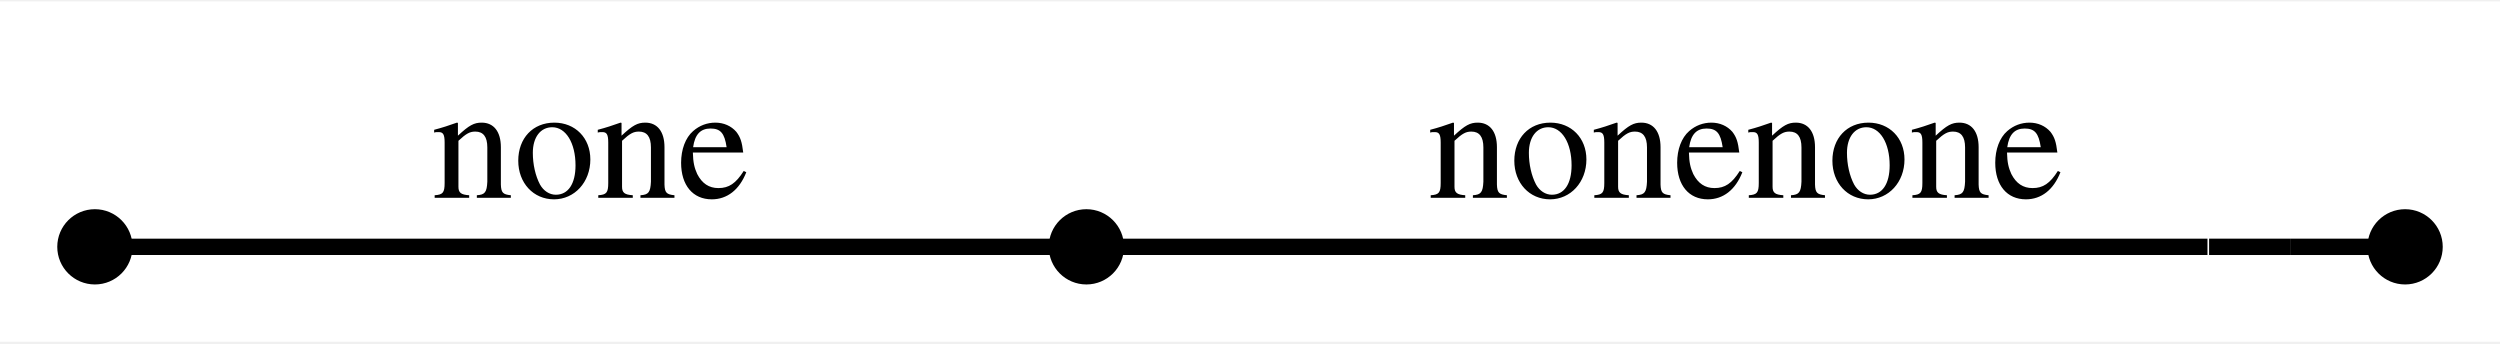
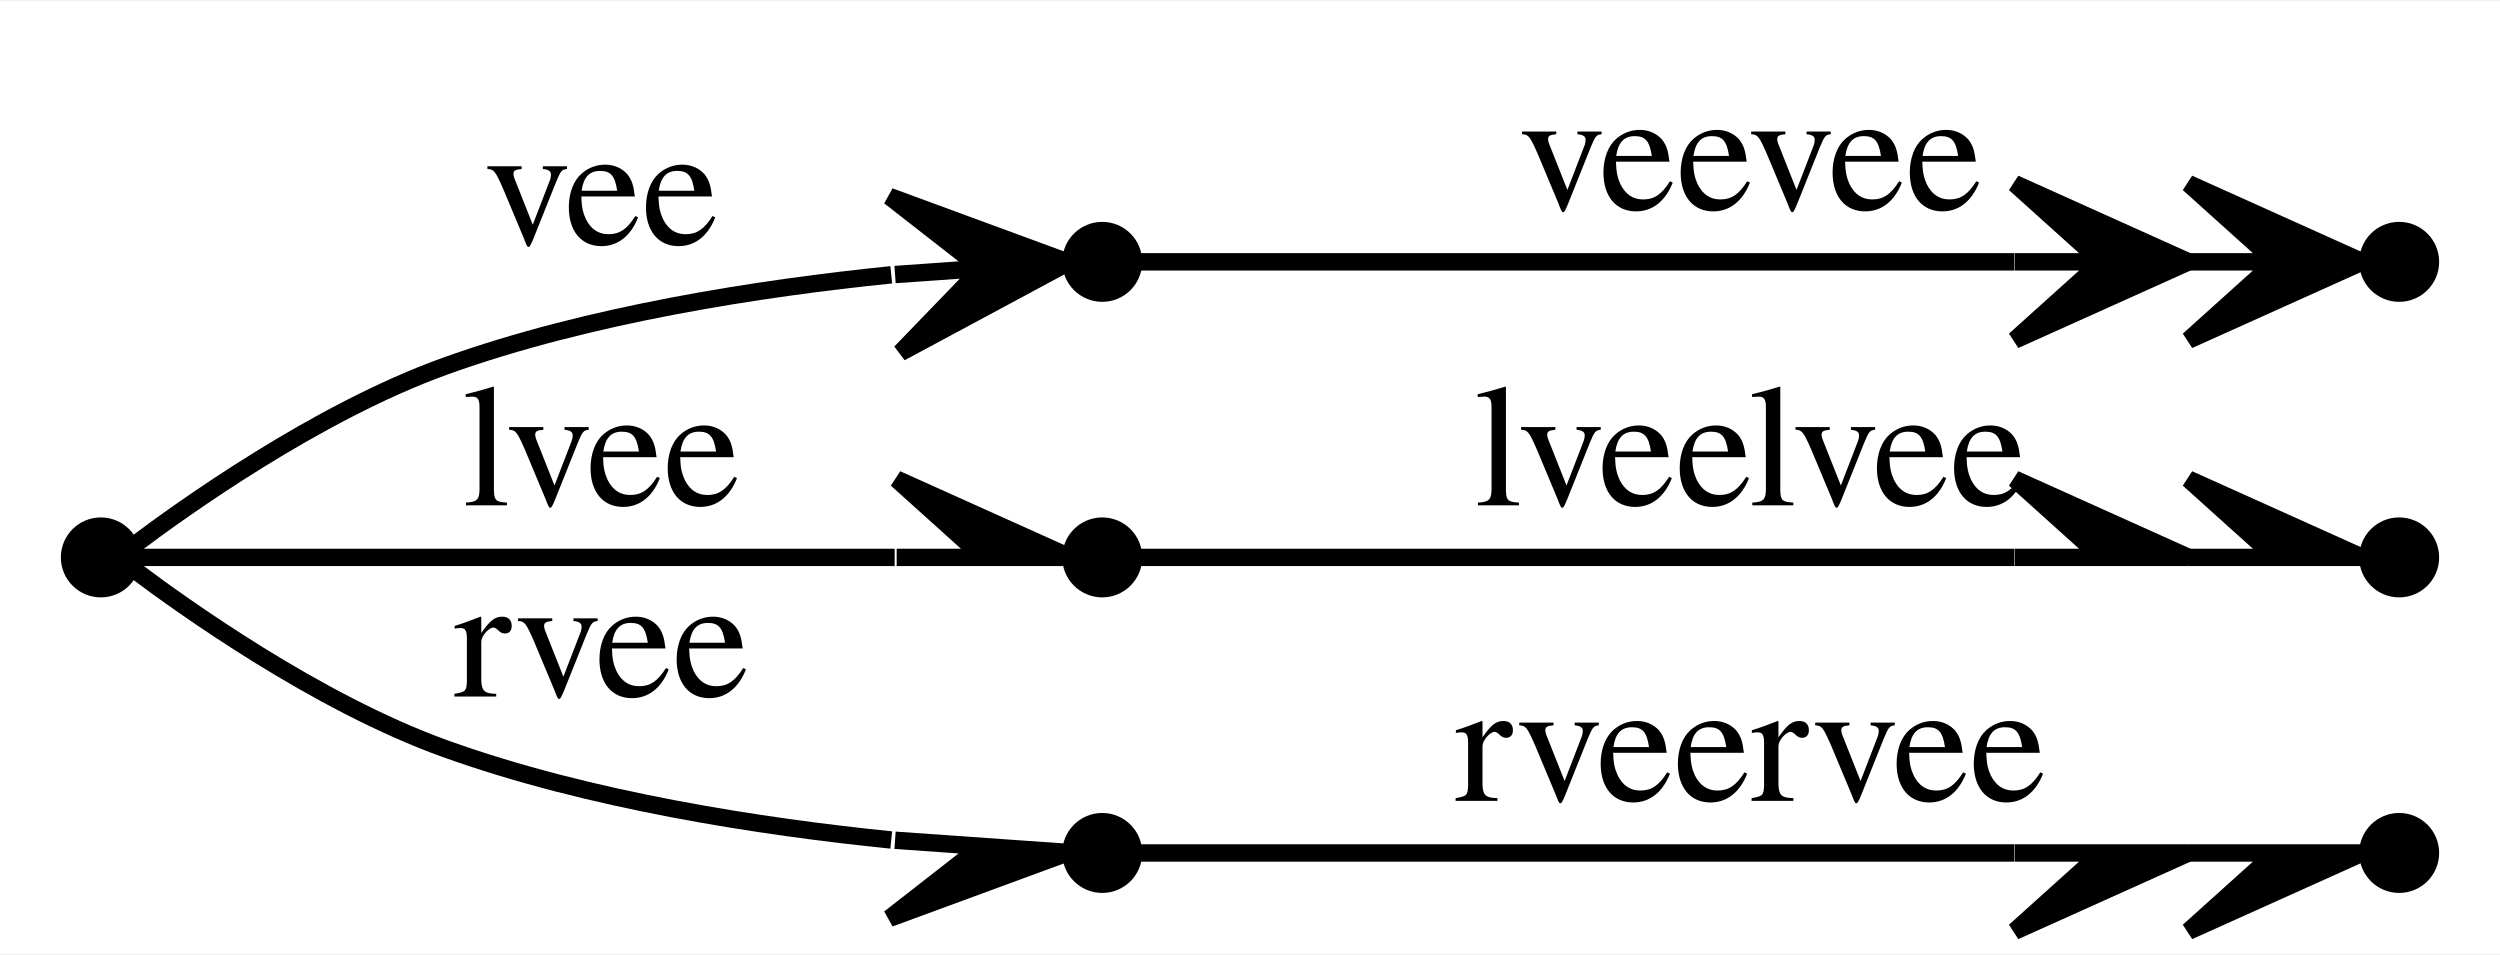
- <svg xmlns="http://www.w3.org/2000/svg" width="153pt" height="21pt" viewBox="0.00 0.00 152.80 20.80">
-   <g id="graph0" class="graph" transform="scale(1 1) rotate(0) translate(4 16.8)">
-     <polygon fill="white" stroke="none" points="-4,4 -4,-16.8 148.8,-16.8 148.8,4 -4,4" />
+ <svg xmlns="http://www.w3.org/2000/svg" width="144pt" height="55pt" viewBox="0.00 0.00 143.80 54.80">
+   <g id="graph0" class="graph" transform="scale(1 1) rotate(0) translate(4 50.8)">
+     <polygon fill="white" stroke="none" points="-4,4 -4,-50.8 139.8,-50.8 139.8,4 -4,4" />
    <g id="node1" class="node">
-       <ellipse fill="black" stroke="black" cx="1.8" cy="-1.8" rx="1.8" ry="1.8" />
+       <ellipse fill="black" stroke="black" cx="1.8" cy="-18.8" rx="1.8" ry="1.8" />
    </g>
    <g id="node2" class="node">
-       <ellipse fill="black" stroke="black" cx="62.4" cy="-1.8" rx="1.8" ry="1.8" />
+       <ellipse fill="black" stroke="black" cx="59.4" cy="-35.8" rx="1.8" ry="1.8" />
    </g>
    <g id="edge1" class="edge">
-       <path fill="none" stroke="black" d="M3.817,-1.8C10.991,-1.8 53.875,-1.8 60.532,-1.8" />
-       <text text-anchor="middle" x="32.1" y="-4.8" font-family="Times,serif" font-size="10.00">none</text>
+       <path fill="none" stroke="black" d="M3.754,-19.534C6.414,-21.539 14.199,-27.136 21.6,-29.8 29.914,-32.792 39.824,-34.3 47.265,-35.055" />
+       <polygon fill="black" stroke="black" points="57.458,-35.772 47.167,-39.559 52.471,-35.421 47.483,-35.07 47.483,-35.07 47.483,-35.07 52.471,-35.421 47.799,-30.581 57.458,-35.772 57.458,-35.772" />
+       <text text-anchor="middle" x="30.6" y="-36.8" font-family="Times,serif" font-size="10.00">vee</text>
+     </g>
+     <g id="node4" class="node">
+       <ellipse fill="black" stroke="black" cx="59.4" cy="-18.8" rx="1.8" ry="1.8" />
+     </g>
+     <g id="edge3" class="edge">
+       <path fill="none" stroke="black" d="M3.765,-18.8C8.87,-18.8 33.033,-18.8 47.461,-18.8" />
+       <polygon fill="black" stroke="black" points="57.576,-18.8 47.576,-23.3 52.576,-18.8 47.576,-18.8 47.576,-18.8 47.576,-18.8 57.576,-18.8" />
+       <text text-anchor="middle" x="30.6" y="-21.8" font-family="Times,serif" font-size="10.00">lvee</text>
+     </g>
+     <g id="node6" class="node">
+       <ellipse fill="black" stroke="black" cx="59.4" cy="-1.8" rx="1.8" ry="1.8" />
+     </g>
+     <g id="edge5" class="edge">
+       <path fill="none" stroke="black" d="M3.754,-18.066C6.414,-16.061 14.199,-10.464 21.6,-7.8 29.914,-4.807 39.824,-3.3 47.265,-2.545" />
+       <polygon fill="black" stroke="black" points="47.483,-2.53 47.483,-2.53 47.483,-2.53 52.471,-2.179 47.167,1.959 57.458,-1.828 47.483,-2.53" />
+       <text text-anchor="middle" x="30.6" y="-10.8" font-family="Times,serif" font-size="10.00">rvee</text>
    </g>
    <g id="node3" class="node">
-       <ellipse fill="black" stroke="black" cx="143" cy="-1.8" rx="1.8" ry="1.8" />
+       <ellipse fill="black" stroke="black" cx="134" cy="-35.8" rx="1.8" ry="1.8" />
    </g>
    <g id="edge2" class="edge">
-       <path fill="none" stroke="black" d="M64.283,-1.8C70.743,-1.8 111.033,-1.8 130.921,-1.8" />
-       <polyline fill="none" stroke="black" points="141.02,-1.8 136.02,-1.8 " />
-       <polyline fill="none" stroke="black" points="136.02,-1.8 131.02,-1.8 " />
-       <text text-anchor="middle" x="102.7" y="-4.8" font-family="Times,serif" font-size="10.00">nonenone</text>
+       <path fill="none" stroke="black" d="M61.215,-35.8C66.156,-35.8 92.515,-35.8 111.865,-35.8" />
+       <polygon fill="black" stroke="black" points="131.889,-35.8 121.889,-40.3 126.889,-35.8 121.889,-35.8 121.889,-35.8 121.889,-35.8 126.889,-35.8 121.889,-31.3 131.889,-35.8 131.889,-35.8" />
+       <polygon fill="black" stroke="black" points="121.889,-35.8 111.889,-40.3 116.889,-35.8 111.889,-35.8 111.889,-35.8 111.889,-35.8 116.889,-35.8 111.889,-31.3 121.889,-35.8 121.889,-35.8" />
+       <text text-anchor="middle" x="96.7" y="-38.8" font-family="Times,serif" font-size="10.00">veevee</text>
+     </g>
+     <g id="node5" class="node">
+       <ellipse fill="black" stroke="black" cx="134" cy="-18.8" rx="1.8" ry="1.8" />
+     </g>
+     <g id="edge4" class="edge">
+       <path fill="none" stroke="black" d="M61.215,-18.8C66.156,-18.8 92.515,-18.8 111.865,-18.8" />
+       <polygon fill="black" stroke="black" points="131.889,-18.8 121.889,-23.3 126.889,-18.8 121.889,-18.8 121.889,-18.8 121.889,-18.8 131.889,-18.8" />
+       <polygon fill="black" stroke="black" points="121.889,-18.8 111.889,-23.3 116.889,-18.8 111.889,-18.8 111.889,-18.8 111.889,-18.8 121.889,-18.8" />
+       <text text-anchor="middle" x="96.7" y="-21.8" font-family="Times,serif" font-size="10.00">lveelvee</text>
+     </g>
+     <g id="node7" class="node">
+       <ellipse fill="black" stroke="black" cx="134" cy="-1.8" rx="1.8" ry="1.8" />
+     </g>
+     <g id="edge6" class="edge">
+       <path fill="none" stroke="black" d="M61.215,-1.8C66.156,-1.8 92.515,-1.8 111.865,-1.8" />
+       <polygon fill="black" stroke="black" points="121.889,-1.8 121.889,-1.8 121.889,-1.8 126.889,-1.8 121.889,2.7 131.889,-1.8 121.889,-1.8" />
+       <polygon fill="black" stroke="black" points="111.889,-1.8 111.889,-1.8 111.889,-1.8 116.889,-1.8 111.889,2.7 121.889,-1.8 111.889,-1.8" />
+       <text text-anchor="middle" x="96.7" y="-4.8" font-family="Times,serif" font-size="10.00">rveervee</text>
    </g>
  </g>
</svg>
